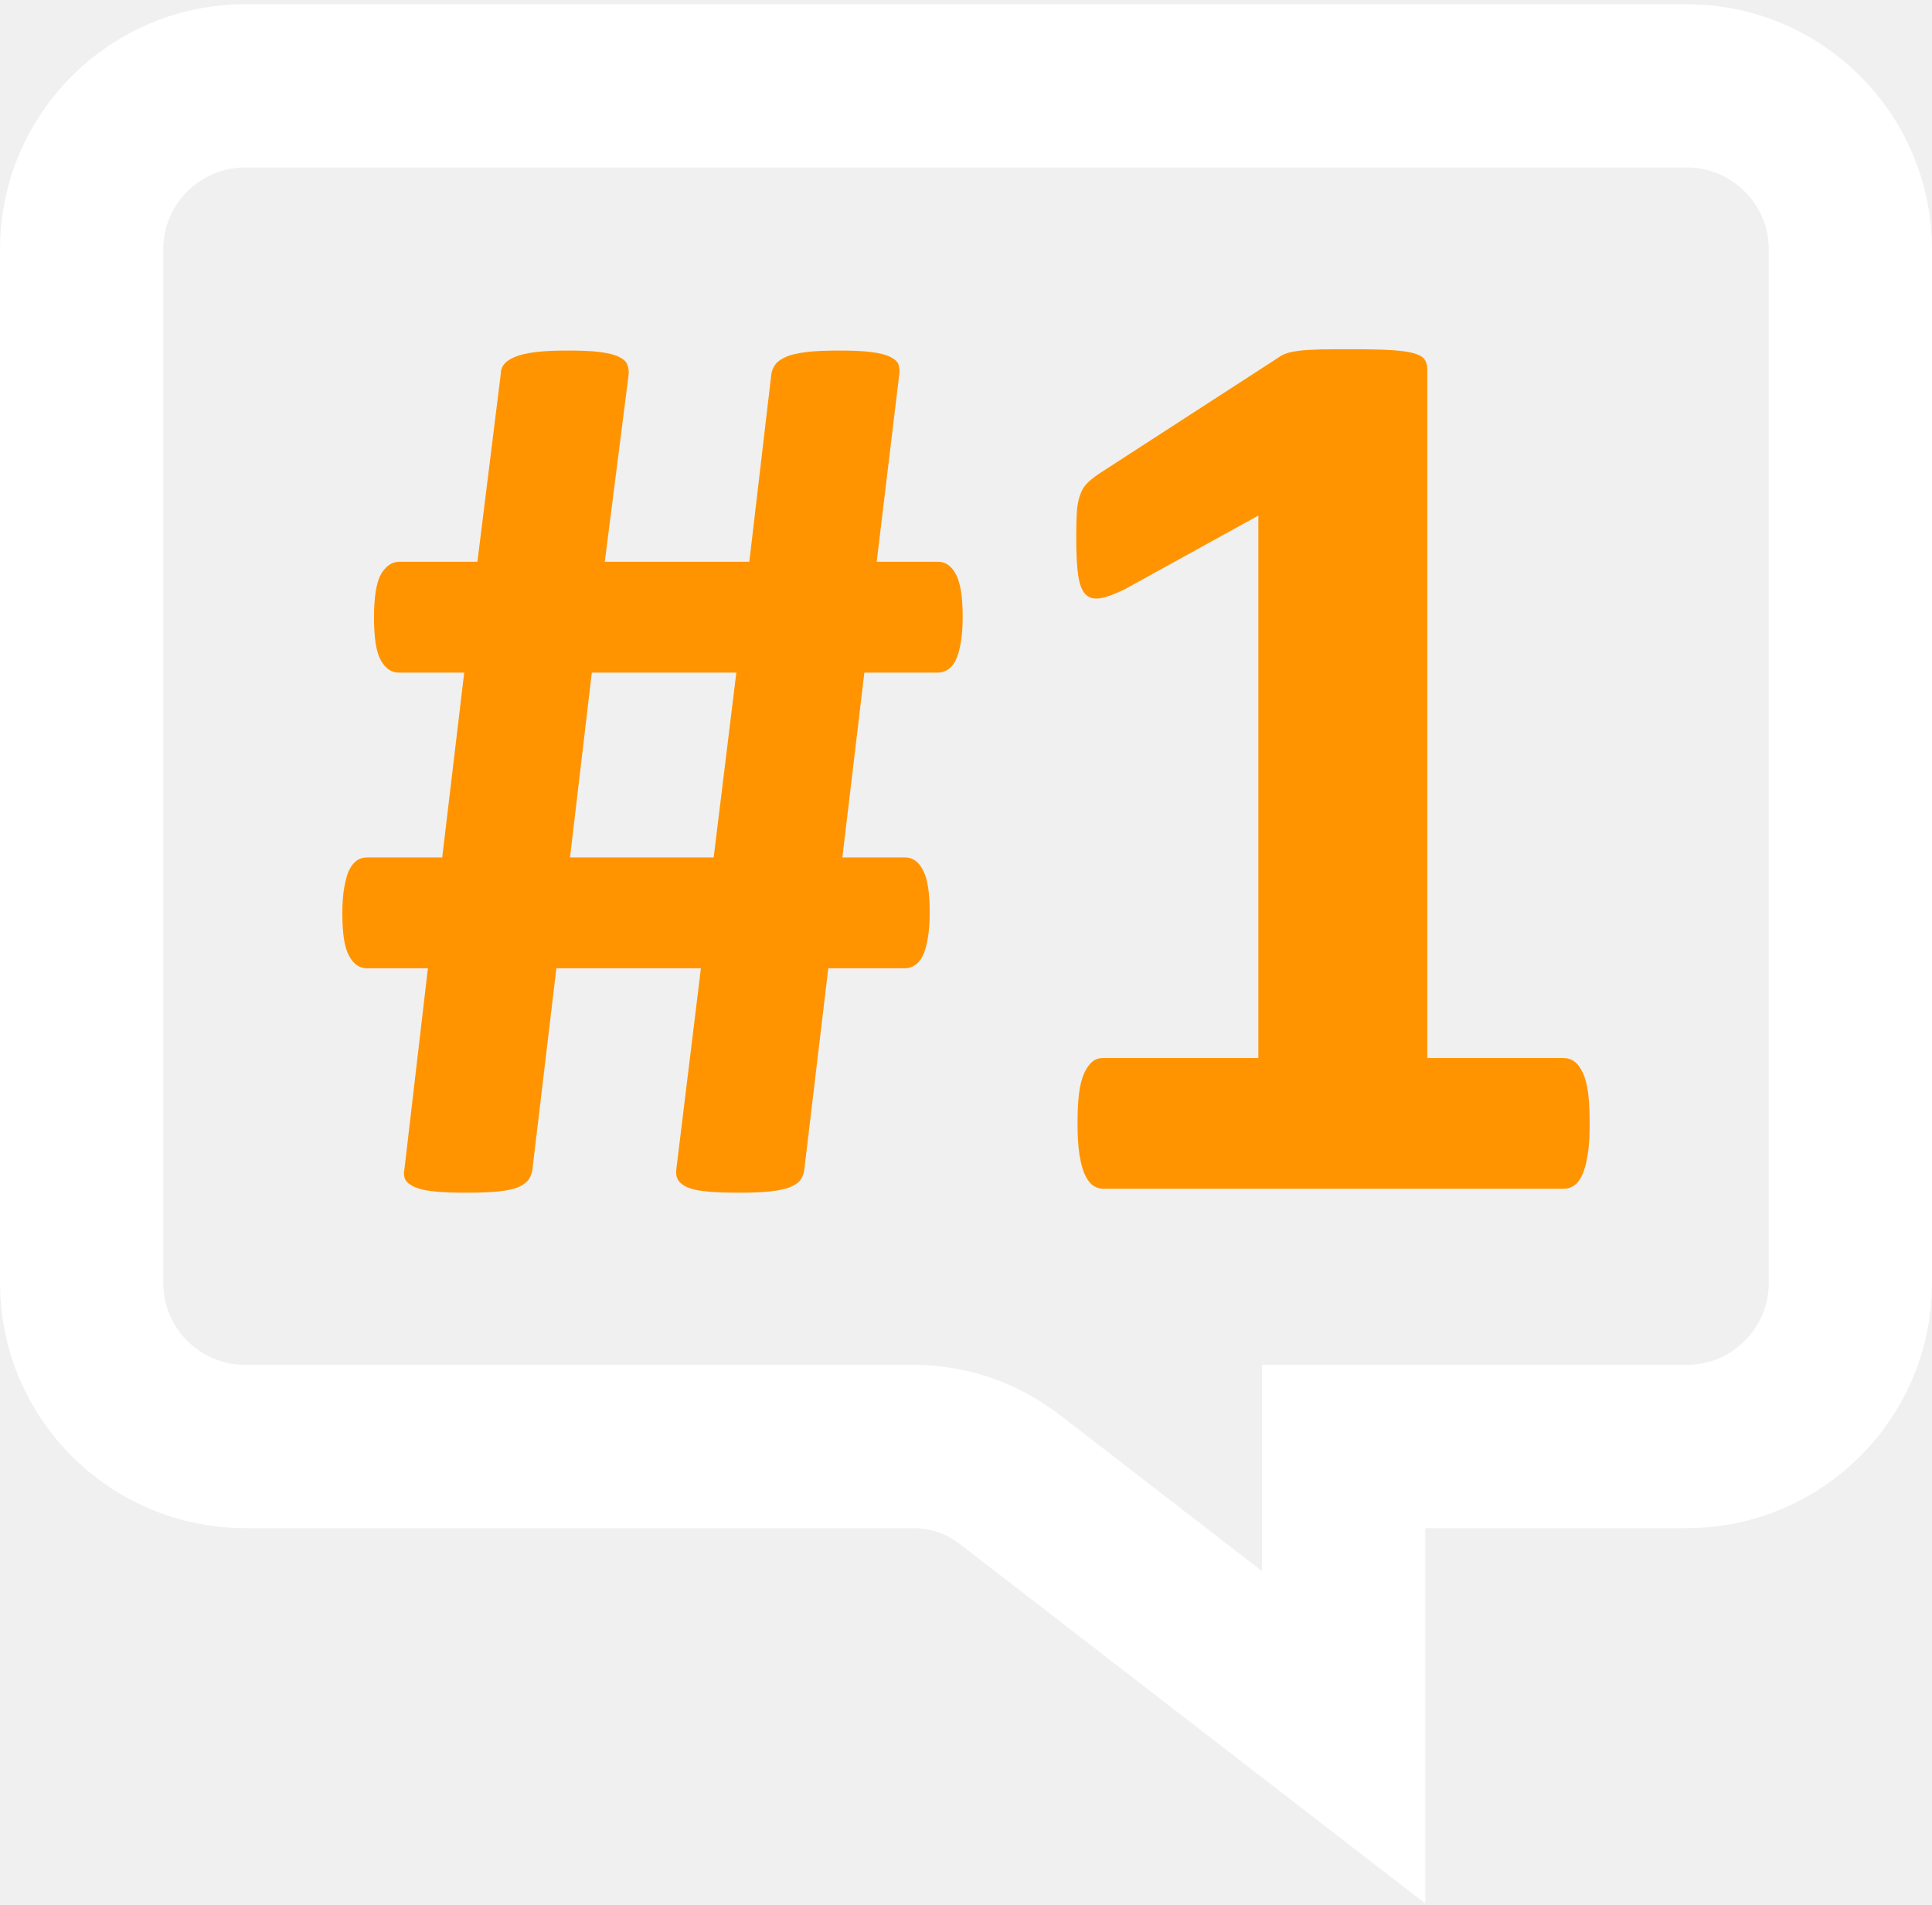
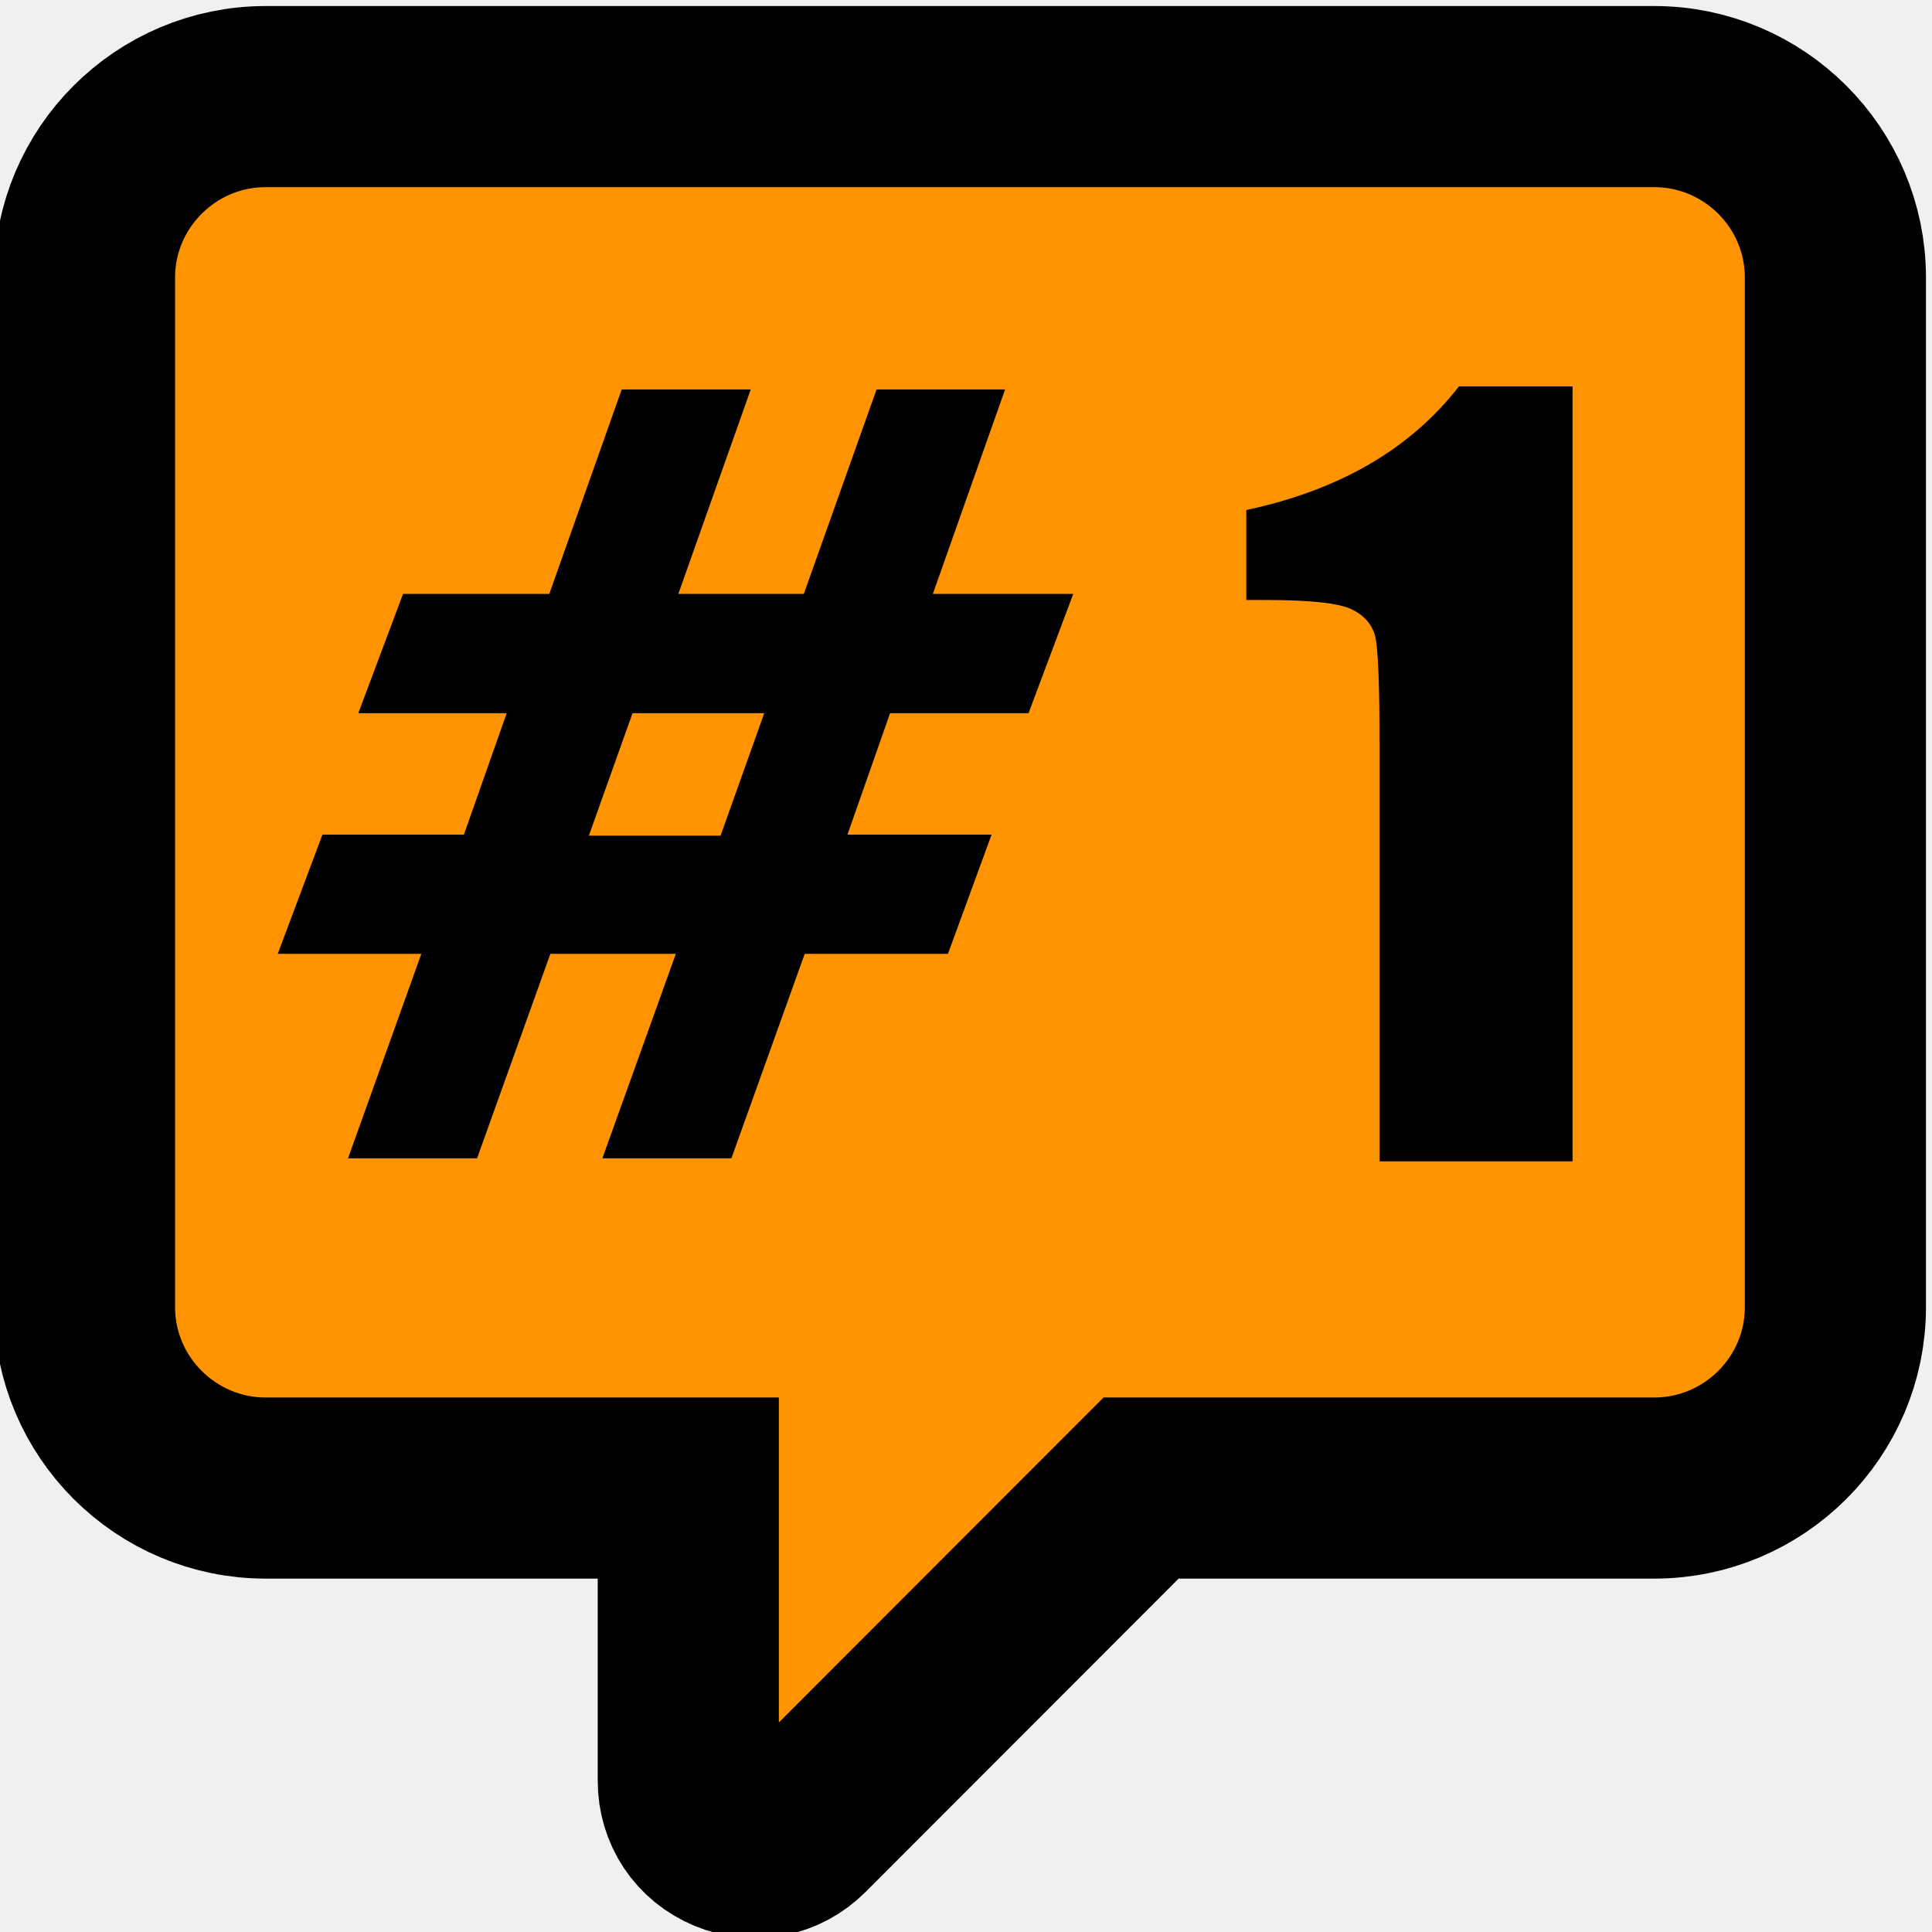
- <svg xmlns="http://www.w3.org/2000/svg" width="142" height="140" fill="none">
+ <svg xmlns="http://www.w3.org/2000/svg" width="160" height="160" viewBox="0 0 160 160" fill="none">
  <g id="yenipostlogo">
-     <path id="kutu" fill-rule="evenodd" clip-rule="evenodd" d="M136 94.311V18.311C136 11.701 130.609 6.311 124 6.311L18 6.311C11.391 6.311 6 11.701 6 18.311V94.311C6 100.92 11.391 106.311 18 106.311H66.984C69.751 106.311 72.129 107.122 74.319 108.814L98.759 127.689V106.311H124C130.609 106.311 136 100.92 136 94.311Z" stroke="#FFFFFF" stroke-width="12" stroke-miterlimit="22.926" />
-     <path id="kare" d="M70.757 45.329C70.757 46.105 70.709 46.736 70.612 47.269C70.515 47.787 70.402 48.207 70.24 48.531C70.078 48.854 69.884 49.08 69.642 49.226C69.415 49.371 69.173 49.436 68.914 49.436H63.53L61.913 63.018H66.537C67.071 63.018 67.508 63.325 67.831 63.94C68.171 64.554 68.332 65.589 68.332 67.044C68.332 67.804 68.284 68.451 68.187 68.984C68.09 69.518 67.977 69.954 67.815 70.262C67.653 70.585 67.459 70.811 67.216 70.957C66.99 71.103 66.748 71.167 66.489 71.167H60.878L59.116 85.962C59.084 86.237 59.003 86.479 58.857 86.689C58.712 86.9 58.469 87.078 58.097 87.239C57.742 87.385 57.256 87.498 56.626 87.562C56.011 87.627 55.235 87.659 54.297 87.659C53.279 87.659 52.47 87.627 51.856 87.562C51.242 87.498 50.773 87.385 50.465 87.239C50.142 87.078 49.932 86.9 49.819 86.689C49.706 86.479 49.673 86.237 49.706 85.962L51.516 71.167H40.893L39.131 85.962C39.099 86.204 39.018 86.447 38.872 86.673C38.727 86.883 38.484 87.078 38.129 87.239C37.789 87.385 37.304 87.498 36.69 87.562C36.059 87.627 35.25 87.659 34.232 87.659C33.262 87.659 32.469 87.627 31.855 87.562C31.257 87.498 30.788 87.385 30.464 87.239C30.125 87.078 29.898 86.9 29.785 86.689C29.688 86.479 29.656 86.237 29.721 85.962L31.451 71.167H26.956C26.422 71.167 25.986 70.86 25.662 70.262C25.323 69.663 25.161 68.629 25.161 67.141C25.161 66.381 25.209 65.734 25.306 65.201C25.404 64.667 25.517 64.231 25.678 63.923C25.84 63.6 26.034 63.374 26.244 63.228C26.471 63.083 26.729 63.018 27.004 63.018H32.502L34.119 49.436H29.3C28.767 49.436 28.33 49.129 27.991 48.531C27.651 47.932 27.489 46.881 27.489 45.378C27.489 43.858 27.667 42.791 28.007 42.192C28.363 41.594 28.815 41.287 29.349 41.287H35.089L36.803 27.511C36.803 27.22 36.883 26.977 37.045 26.783C37.191 26.573 37.466 26.395 37.837 26.234C38.225 26.072 38.727 25.959 39.357 25.878C39.988 25.797 40.796 25.765 41.767 25.765C42.753 25.765 43.529 25.797 44.127 25.878C44.725 25.959 45.194 26.072 45.502 26.234C45.825 26.395 46.019 26.573 46.1 26.783C46.181 26.977 46.213 27.204 46.213 27.462L44.451 41.287H55.074L56.691 27.511C56.723 27.252 56.82 27.026 56.982 26.799C57.127 26.589 57.386 26.395 57.758 26.234C58.113 26.072 58.615 25.959 59.245 25.878C59.876 25.797 60.7 25.765 61.703 25.765C62.673 25.765 63.465 25.797 64.064 25.878C64.662 25.959 65.131 26.072 65.438 26.234C65.761 26.395 65.955 26.573 66.036 26.783C66.101 26.977 66.133 27.204 66.101 27.462L64.436 41.287H68.963C69.496 41.287 69.933 41.594 70.256 42.209C70.596 42.839 70.757 43.874 70.757 45.329V45.329ZM43.497 49.436L41.896 63.018H52.454L54.12 49.436H43.497Z" fill="#ff9400" />
-     <path id="rakam" d="M116.839 82.631C116.839 83.52 116.791 84.264 116.694 84.879C116.597 85.493 116.467 85.994 116.289 86.35C116.128 86.722 115.917 86.98 115.707 87.126C115.481 87.288 115.222 87.368 114.947 87.368H81.041C80.798 87.368 80.556 87.288 80.329 87.126C80.119 86.98 79.925 86.722 79.748 86.35C79.57 85.994 79.44 85.493 79.343 84.879C79.246 84.264 79.198 83.52 79.198 82.631C79.198 81.725 79.23 80.966 79.311 80.335C79.392 79.721 79.521 79.236 79.699 78.847C79.877 78.476 80.071 78.201 80.297 78.023C80.507 77.845 80.766 77.764 81.041 77.764H92.489V37.891L82.642 43.324C81.93 43.664 81.332 43.89 80.879 43.971C80.41 44.036 80.055 43.955 79.78 43.68C79.521 43.405 79.343 42.952 79.246 42.289C79.149 41.626 79.101 40.689 79.101 39.492C79.101 38.732 79.117 38.102 79.149 37.617C79.181 37.132 79.262 36.711 79.392 36.371C79.505 36.016 79.683 35.741 79.909 35.515C80.119 35.288 80.427 35.062 80.798 34.803L93.96 26.282C94.122 26.153 94.316 26.056 94.542 25.975C94.785 25.894 95.092 25.829 95.48 25.781C95.852 25.732 96.353 25.7 96.967 25.684C97.582 25.668 98.374 25.668 99.36 25.668C100.557 25.668 101.527 25.684 102.271 25.732C103.015 25.781 103.58 25.862 103.952 25.975C104.34 26.088 104.583 26.234 104.712 26.428C104.842 26.622 104.906 26.848 104.906 27.139V77.764H114.931C115.222 77.764 115.481 77.845 115.723 78.023C115.966 78.201 116.16 78.476 116.338 78.847C116.516 79.236 116.645 79.721 116.726 80.335C116.807 80.966 116.839 81.725 116.839 82.631V82.631Z" fill="#ff9400" />
+     <path id="kutu" fill-rule="evenodd" clip-rule="evenodd" d="M152 108.256V22.977C152 14.728 145.261 8 137 8H22C13.739 8 7 14.729 7 22.977V108.256C7 116.505 13.738 123.234 22 123.234H57V147.475C57 149.75 58.296 151.693 60.394 152.564C62.493 153.436 64.781 152.98 66.388 151.372L94.5 123.234H137C145.262 123.234 152 116.506 152 108.256V108.256Z" fill="#FF9400" stroke="black" stroke-width="15" stroke-miterlimit="22.926" />
+     <path id="rakam" d="M130.233 32V96.181H114.249V61.724C114.249 56.747 114.127 53.745 113.897 52.745C113.654 51.744 113.005 50.973 111.936 50.459C110.868 49.945 108.488 49.688 104.796 49.688H103.214V42.237C110.949 40.587 116.818 37.166 120.821 32H130.233Z" fill="black" />
+     <path id="kare" d="M52.383 59.063L48.767 69.206H59.674L63.29 59.063H52.383V59.063ZM51.487 32.252H62.173L56.176 49.186H66.568L72.595 32.252H83.237L77.254 49.186H88.881L85.177 59.063H73.712L70.184 69.118H82.12L78.504 78.995H66.642L60.571 95.929H49.885L55.97 78.995H45.578L39.507 95.929H28.821L34.892 78.995H23L26.704 69.118H38.419L41.962 59.063H29.673L33.378 49.186H45.49L51.487 32.252V32.252Z" fill="black" />
  </g>
</svg>
